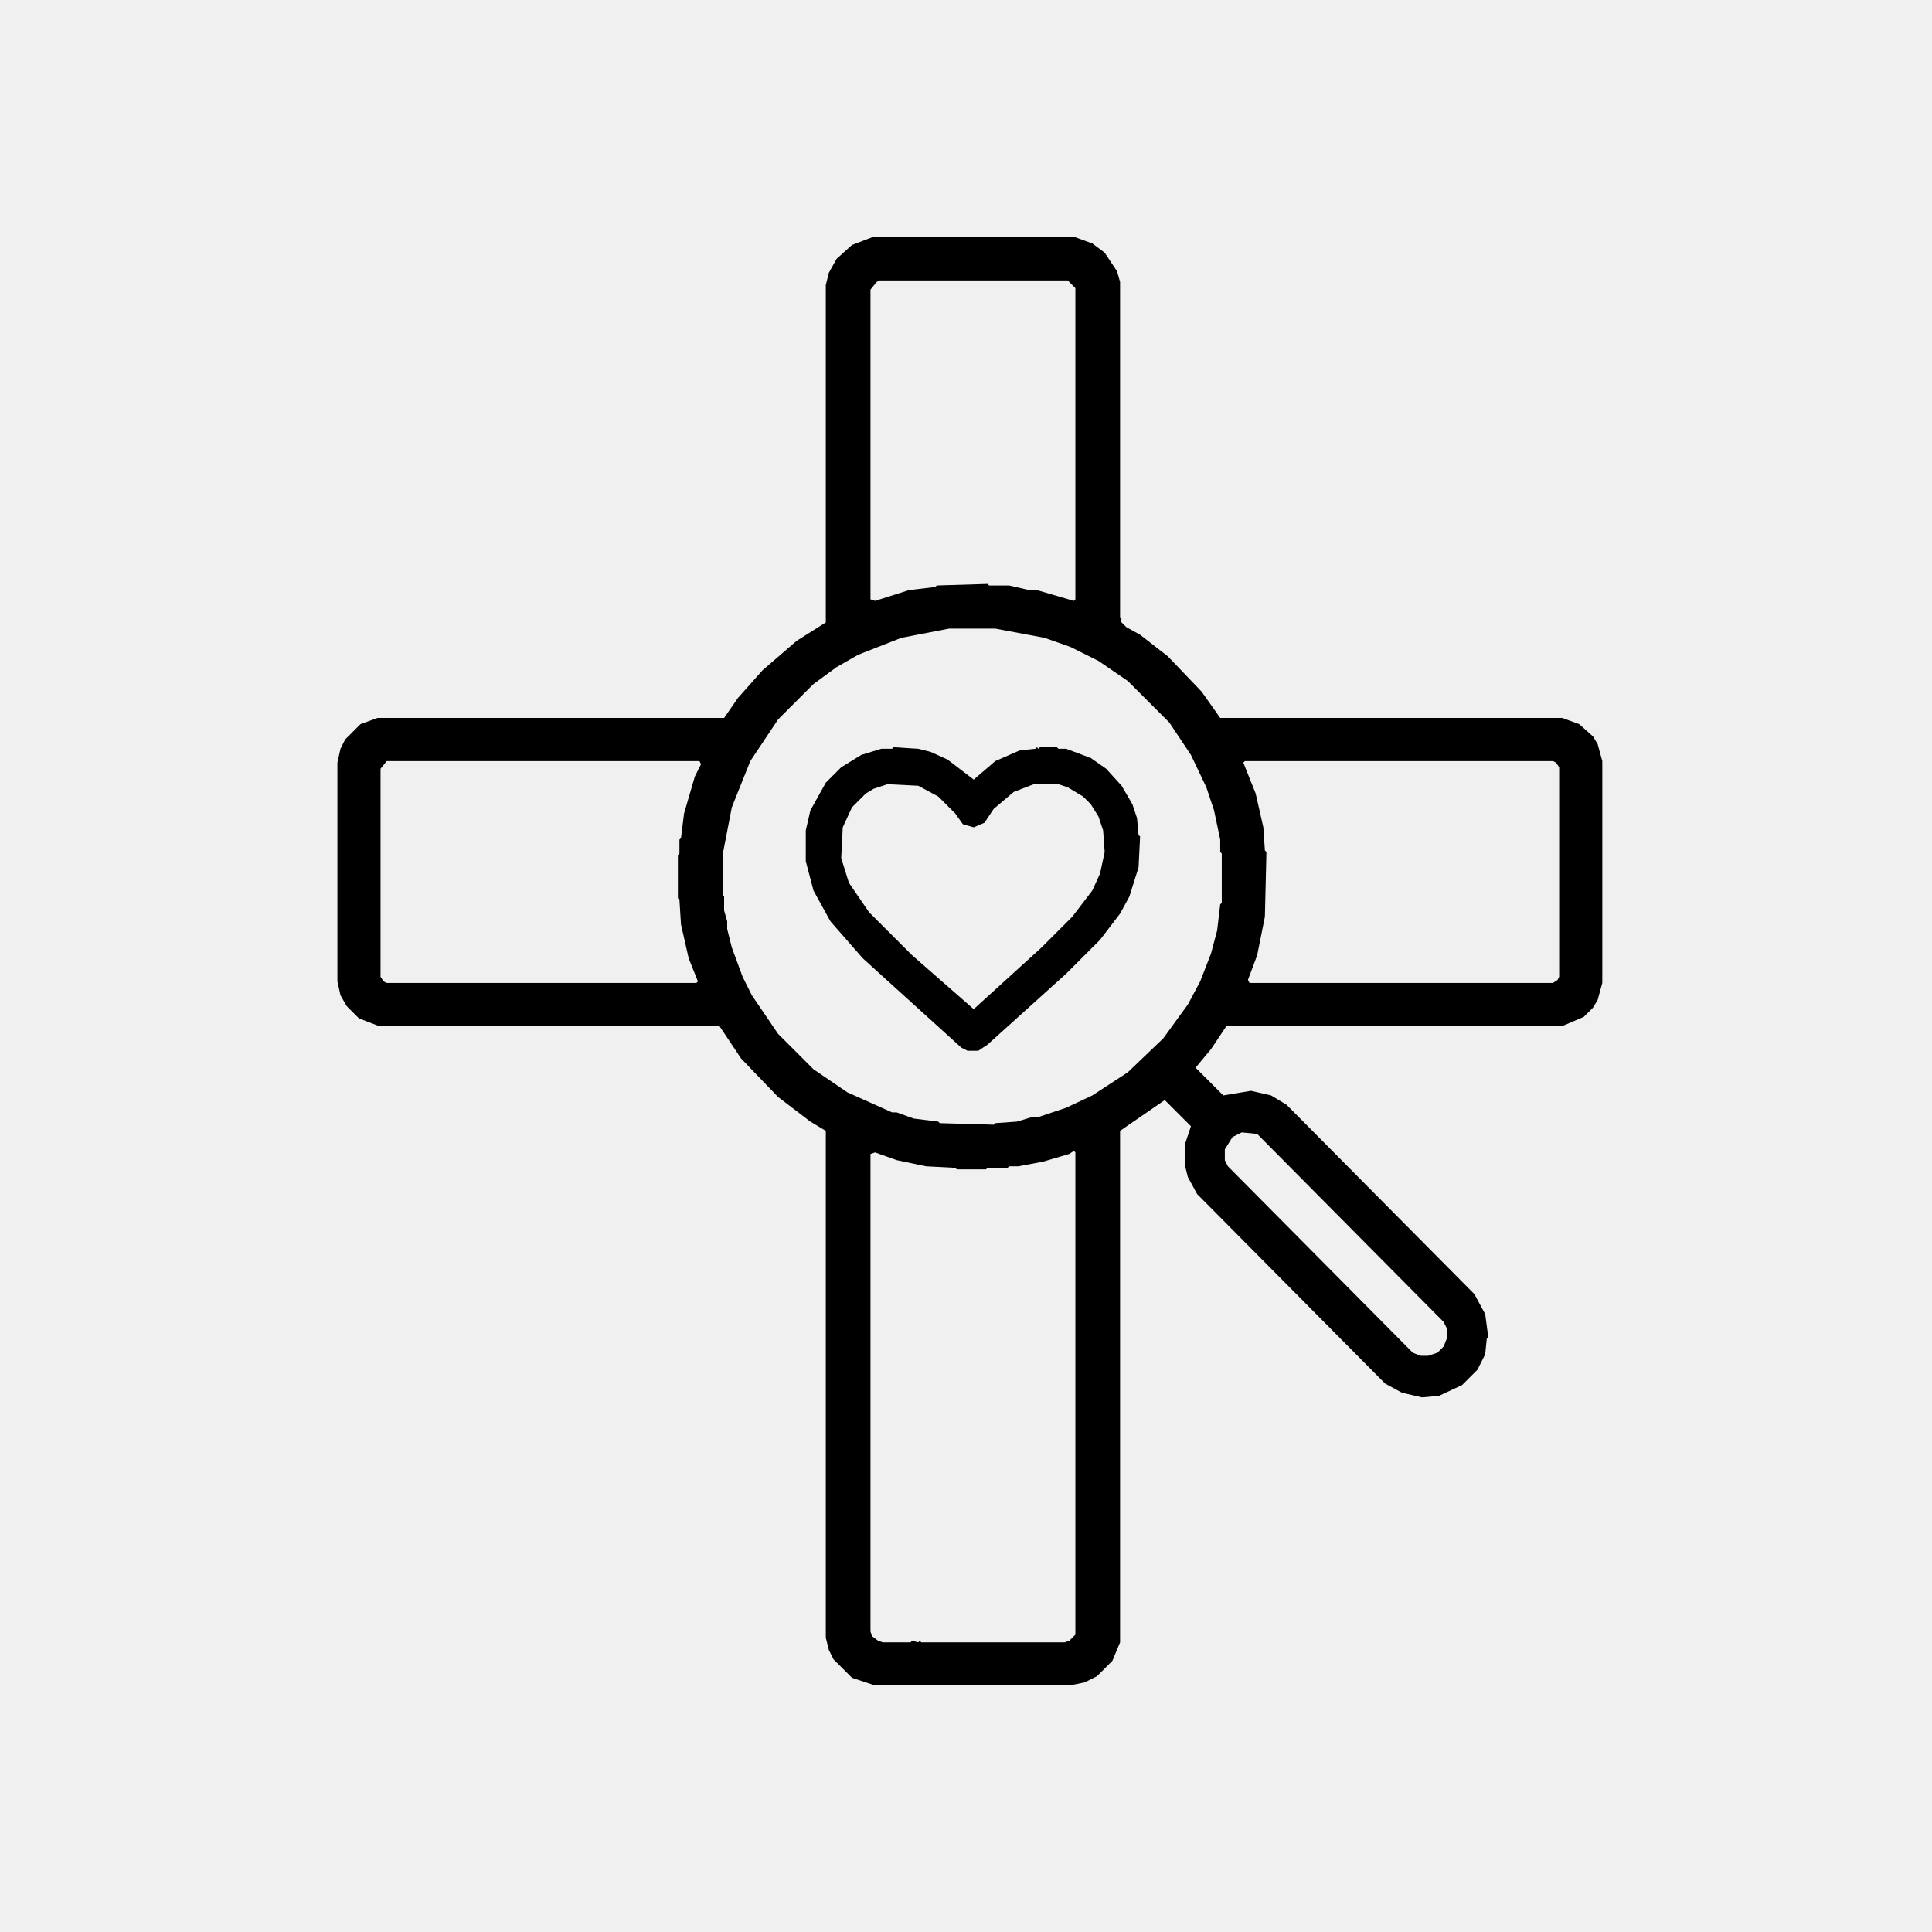
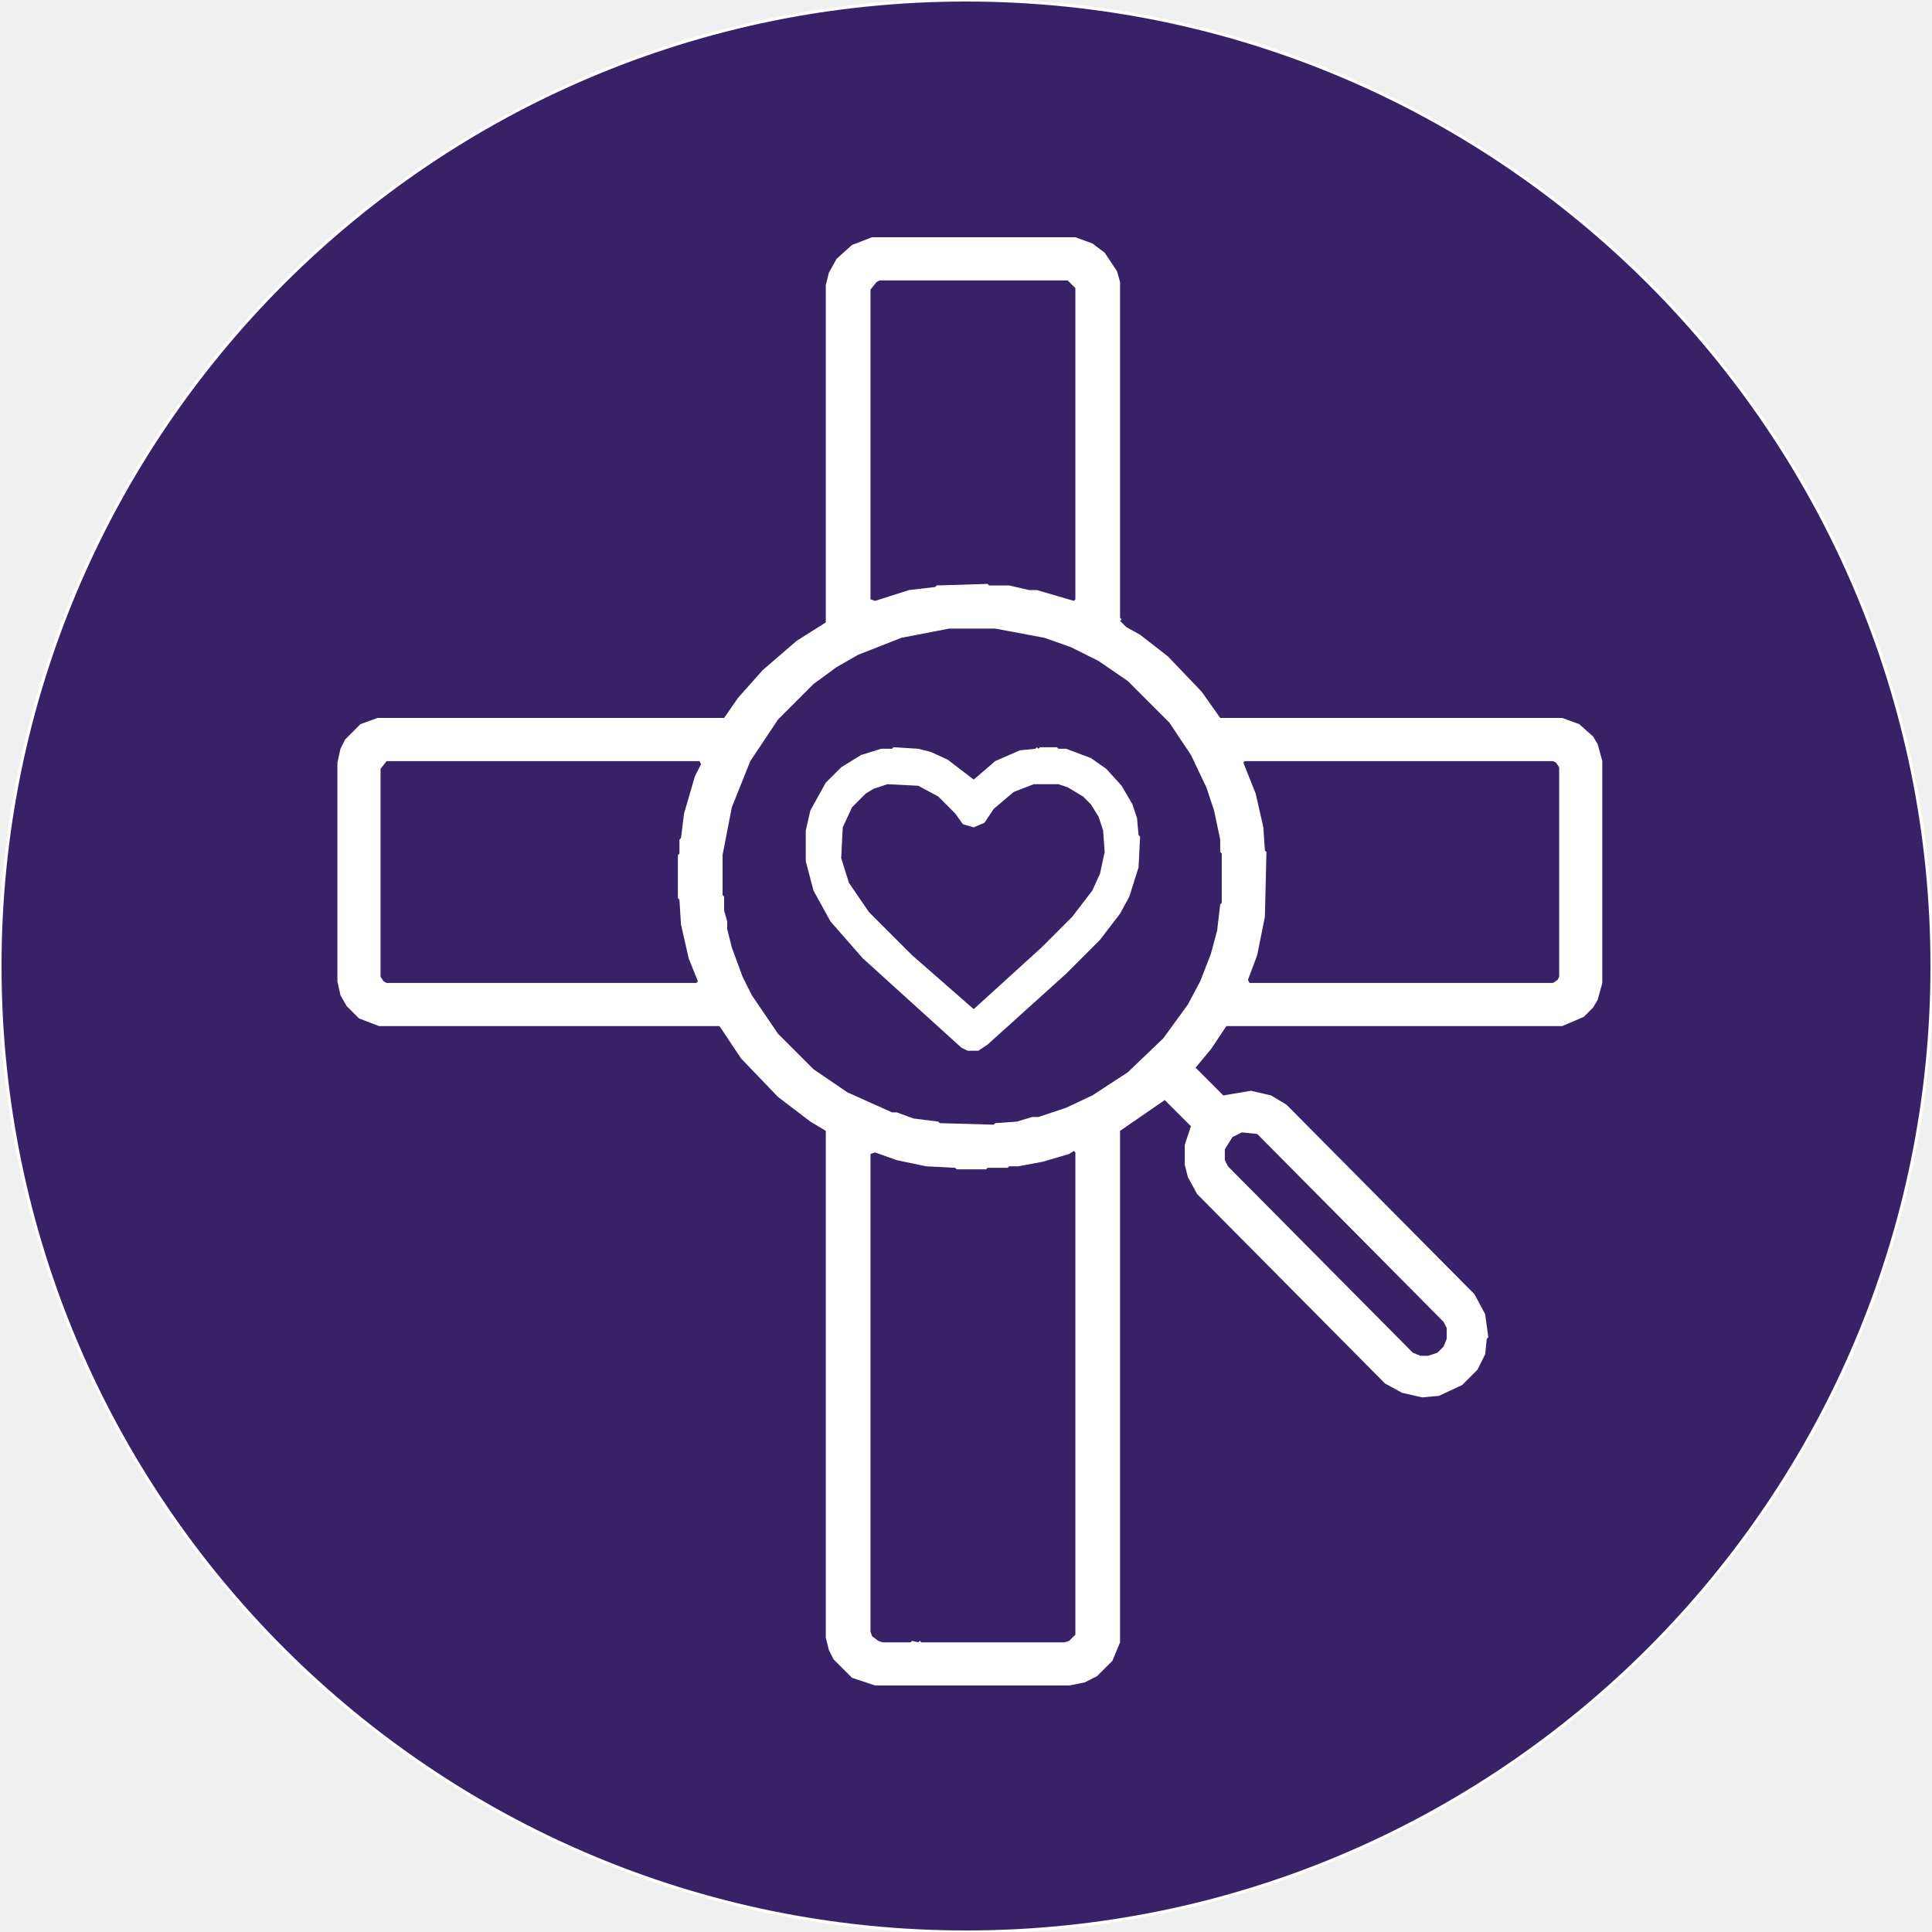
- <svg xmlns="http://www.w3.org/2000/svg" viewBox="0 0 1254 1254" role="img" aria-labelledby="title desc">
-   <path d="M 559 490 L 546 498 L 536 508 L 526 526 L 523 539 L 523 559 L 528 578 L 539 598 L 560 622 L 624 680 L 628 682 L 635 682 L 641 678 L 692 632 L 714 610 L 727 593 L 733 582 L 739 563 L 740 543 L 739 542 L 738 531 L 735 522 L 728 510 L 718 499 L 708 492 L 692 486 L 687 486 L 686 485 L 675 485 L 674 486 L 673 485 L 672 486 L 662 487 L 646 494 L 632 506 L 615 493 L 604 488 L 596 486 L 580 485 L 579 486 L 572 486 Z M 567 512 L 576 509 L 596 510 L 609 517 L 620 528 L 625 535 L 632 537 L 639 534 L 645 525 L 658 514 L 671 509 L 687 509 L 693 511 L 703 517 L 708 522 L 713 530 L 716 539 L 717 553 L 714 567 L 709 578 L 696 595 L 676 615 L 632 655 L 592 620 L 564 592 L 551 573 L 546 557 L 547 537 L 553 524 L 562 515 Z M 566 154 L 553 159 L 543 168 L 538 177 L 536 185 L 536 404 L 517 416 L 495 435 L 479 453 L 470 466 L 245 466 L 234 470 L 224 480 L 221 486 L 219 495 L 219 637 L 221 646 L 225 653 L 233 661 L 246 666 L 467 666 L 481 687 L 505 712 L 526 728 L 536 734 L 536 1063 L 538 1071 L 541 1077 L 553 1089 L 568 1094 L 694 1094 L 704 1092 L 712 1088 L 722 1078 L 727 1066 L 727 734 L 756 714 L 773 731 L 769 743 L 769 756 L 771 764 L 777 775 L 899 898 L 910 904 L 923 907 L 934 906 L 949 899 L 959 889 L 964 879 L 965 869 L 966 868 L 964 853 L 957 840 L 835 717 L 825 711 L 812 708 L 794 711 L 776 693 L 786 681 L 796 666 L 1014 666 L 1028 660 L 1034 654 L 1037 649 L 1040 638 L 1040 494 L 1037 483 L 1034 478 L 1025 470 L 1014 466 L 792 466 L 780 449 L 758 426 L 740 412 L 731 407 L 727 403 L 728 402 L 727 401 L 727 183 L 725 176 L 717 164 L 709 158 L 698 154 Z M 697 747 L 698 748 L 698 1061 L 694 1065 L 691 1066 L 598 1066 L 597 1065 L 596 1066 L 592 1065 L 591 1066 L 573 1066 L 570 1065 L 566 1062 L 565 1059 L 565 749 L 568 748 L 582 753 L 601 757 L 620 758 L 621 759 L 640 759 L 641 758 L 654 758 L 655 757 L 661 757 L 677 754 L 694 749 Z M 800 738 L 806 735 L 816 736 L 937 858 L 939 862 L 939 869 L 937 874 L 933 878 L 927 880 L 922 880 L 917 878 L 797 757 L 795 753 L 795 746 Z M 807 495 L 808 494 L 1008 494 L 1010 495 L 1012 498 L 1012 634 L 1011 636 L 1008 638 L 811 638 L 810 636 L 816 620 L 821 595 L 822 553 L 821 552 L 820 537 L 815 515 Z M 251 494 L 454 494 L 455 496 L 451 504 L 444 528 L 442 544 L 441 545 L 441 554 L 440 555 L 440 583 L 441 584 L 442 600 L 447 622 L 453 637 L 452 638 L 251 638 L 249 637 L 247 634 L 247 499 Z M 616 408 L 646 408 L 678 414 L 695 420 L 713 429 L 732 442 L 759 469 L 773 490 L 783 511 L 788 526 L 792 545 L 792 553 L 793 554 L 793 586 L 792 587 L 790 604 L 786 619 L 779 637 L 771 652 L 755 674 L 732 696 L 709 711 L 692 719 L 674 725 L 670 725 L 660 728 L 646 729 L 645 730 L 610 729 L 609 728 L 593 726 L 582 722 L 579 722 L 550 709 L 528 694 L 505 671 L 488 646 L 482 634 L 475 615 L 472 603 L 472 598 L 470 591 L 470 582 L 469 581 L 469 555 L 475 524 L 487 494 L 505 467 L 528 444 L 543 433 L 557 425 L 585 414 Z M 569 183 L 571 182 L 693 182 L 698 187 L 698 389 L 697 390 L 673 383 L 668 383 L 655 380 L 642 380 L 641 379 L 608 380 L 607 381 L 590 383 L 568 390 L 565 389 L 565 188 Z" fill="currentColor" fill-rule="evenodd" />
+ <svg xmlns="http://www.w3.org/2000/svg" id="Layer_1" version="1.1" viewBox="0 0 1254 1254">
+   <defs>
+     <style>
+       .st0 {
+         display: none;
+       }
+ 
+       .st0, .st1 {
+         fill: #fff;
+         fill-rule: evenodd;
+       }
+ 
+       .st2 {
+         fill: #382267;
+         stroke: #fff;
+         stroke-miterlimit: 10;
+         stroke-width: 2px;
+       }
+     </style>
+   </defs>
+   <circle class="st2" cx="627" cy="627" r="627" />
+   <path id="circle" class="st0" d="M552.5,497l-13,8-10,10-10,18-3,13v20l5,19,11,20,21,24,64,58,4,2h7l6-4,51-46,22-22,13-17,6-11,6-19,1-20-1-1-1-11-3-9-7-12-10-11-10-7-16-6h-5l-1-1h-11l-1,1-1-1-1,1-10,1-16,7-14,12-17-13-11-5-8-2-16-1-1,1h-7l-13,4ZM560.5,519l9-3,20,1,13,7,11,11,5,7,7,2,7-3,6-9,13-11,13-5h16l6,2,10,6,5,5,5,8,3,9,1,14-3,14-5,11-13,17-20,20-44,40-40-35-28-28-13-19-5-16,1-20,6-13,9-9,5-3ZM559.5,161l-13,5-10,9-5,9-2,8v219l-19,12-22,19-16,18-9,13h-225l-11,4-10,10-3,6-2,9v142l2,9,4,7,8,8,13,5h221l14,21,24,25,21,16,10,6v329l2,8,3,6,12,12,15,5h126l10-2,8-4,10-10,5-12v-332l29-20,17,17-4,12v13l2,8,6,11,122,123,11,6,13,3,11-1,15-7,10-10,5-10,1-10,1-1-2-15-7-13-122-123-10-6-13-3-18,3-18-18,10-12,10-15h218l14-6,6-6,3-5,3-11v-144l-3-11-3-5-9-8-11-4h-222l-12-17-22-23-18-14-9-5-4-4,1-1-1-1v-218l-2-7-8-12-8-6-11-4h-132ZM690.5,754l1,1v313l-4,4-3,1h-93l-1-1-1,1-4-1-1,1h-18l-3-1-4-3-1-3v-310l3-1,14,5,19,4,19,1,1,1h19l1-1h13l1-1h6l16-3,17-5,3-2ZM793.5,745l6-3,10,1,121,122,2,4v7l-2,5-4,4-6,2h-5l-5-2-120-121-2-4v-7l5-8ZM800.5,502l1-1h200l2,1,2,3v136l-1,2-3,2h-197l-1-2,6-16,5-25,1-42-1-1-1-15-5-22-8-20ZM244.5,501h203l1,2-4,8-7,24-2,16-1,1v9l-1,1v28l1,1,1,16,5,22,6,15-1,1h-201l-2-1-2-3v-135l4-5ZM609.5,415h30l32,6,17,6,18,9,19,13,27,27,14,21,10,21,5,15,4,19v8l1,1v32l-1,1-2,17-4,15-7,18-8,15-16,22-23,22-23,15-17,8-18,6h-4l-10,3-14,1-1,1-35-1-1-1-16-2-11-4h-3l-29-13-22-15-23-23-17-25-6-12-7-19-3-12v-5l-2-7v-9l-1-1v-26l6-31,12-30,18-27,23-23,15-11,14-8,28-11,31-6ZM562.5,190l2-1h122l5,5v202l-1,1-24-7h-5l-13-3h-13l-1-1-33,1-1,1-17,2-22,7-3-1v-201l4-5Z" />
+   <path class="st1" d="M559,490l-13,8-10,10-10,18-3,13v20l5,19,11,20,21,24,64,58,4,2h7l6-4,51-46,22-22,13-17,6-11,6-19,1-20-1-1-1-11-3-9-7-12-10-11-10-7-16-6h-5l-1-1h-11l-1,1-1-1-1,1-10,1-16,7-14,12-17-13-11-5-8-2-16-1-1,1h-7l-13,4ZM567,512l9-3,20,1,13,7,11,11,5,7,7,2,7-3,6-9,13-11,13-5h16l6,2,10,6,5,5,5,8,3,9,1,14-3,14-5,11-13,17-20,20-44,40-40-35-28-28-13-19-5-16,1-20,6-13,9-9,5-3ZM566,154l-13,5-10,9-5,9-2,8v219l-19,12-22,19-16,18-9,13h-225l-11,4-10,10-3,6-2,9v142l2,9,4,7,8,8,13,5h221l14,21,24,25,21,16,10,6v329l2,8,3,6,12,12,15,5h126l10-2,8-4,10-10,5-12v-332l29-20,17,17-4,12v13l2,8,6,11,122,123,11,6,13,3,11-1,15-7,10-10,5-10,1-10,1-1-2-15-7-13-122-123-10-6-13-3-18,3-18-18,10-12,10-15h218l14-6,6-6,3-5,3-11v-144l-3-11-3-5-9-8-11-4h-222l-12-17-22-23-18-14-9-5-4-4,1-1-1-1v-218l-2-7-8-12-8-6-11-4h-132ZM697,747l1,1v313l-4,4-3,1h-93l-1-1-1,1-4-1-1,1h-18l-3-1-4-3-1-3v-310l3-1,14,5,19,4,19,1,1,1h19l1-1h13l1-1h6l16-3,17-5,3-2ZM800,738l6-3,10,1,121,122,2,4v7l-2,5-4,4-6,2h-5l-5-2-120-121-2-4v-7l5-8ZM807,495l1-1h200l2,1,2,3v136l-1,2-3,2h-197l-1-2,6-16,5-25,1-42-1-1-1-15-5-22-8-20ZM251,494h203l1,2-4,8-7,24-2,16-1,1v9l-1,1v28l1,1,1,16,5,22,6,15-1,1h-201l-2-1-2-3v-135l4-5ZM616,408h30l32,6,17,6,18,9,19,13,27,27,14,21,10,21,5,15,4,19v8l1,1v32l-1,1-2,17-4,15-7,18-8,15-16,22-23,22-23,15-17,8-18,6h-4l-10,3-14,1-1,1-35-1-1-1-16-2-11-4h-3l-29-13-22-15-23-23-17-25-6-12-7-19-3-12v-5l-2-7v-9l-1-1v-26l6-31,12-30,18-27,23-23,15-11,14-8,28-11,31-6ZM569,183l2-1h122l5,5v202l-1,1-24-7h-5l-13-3h-13l-1-1-33,1-1,1-17,2-22,7-3-1v-201l4-5Z" />
</svg>
